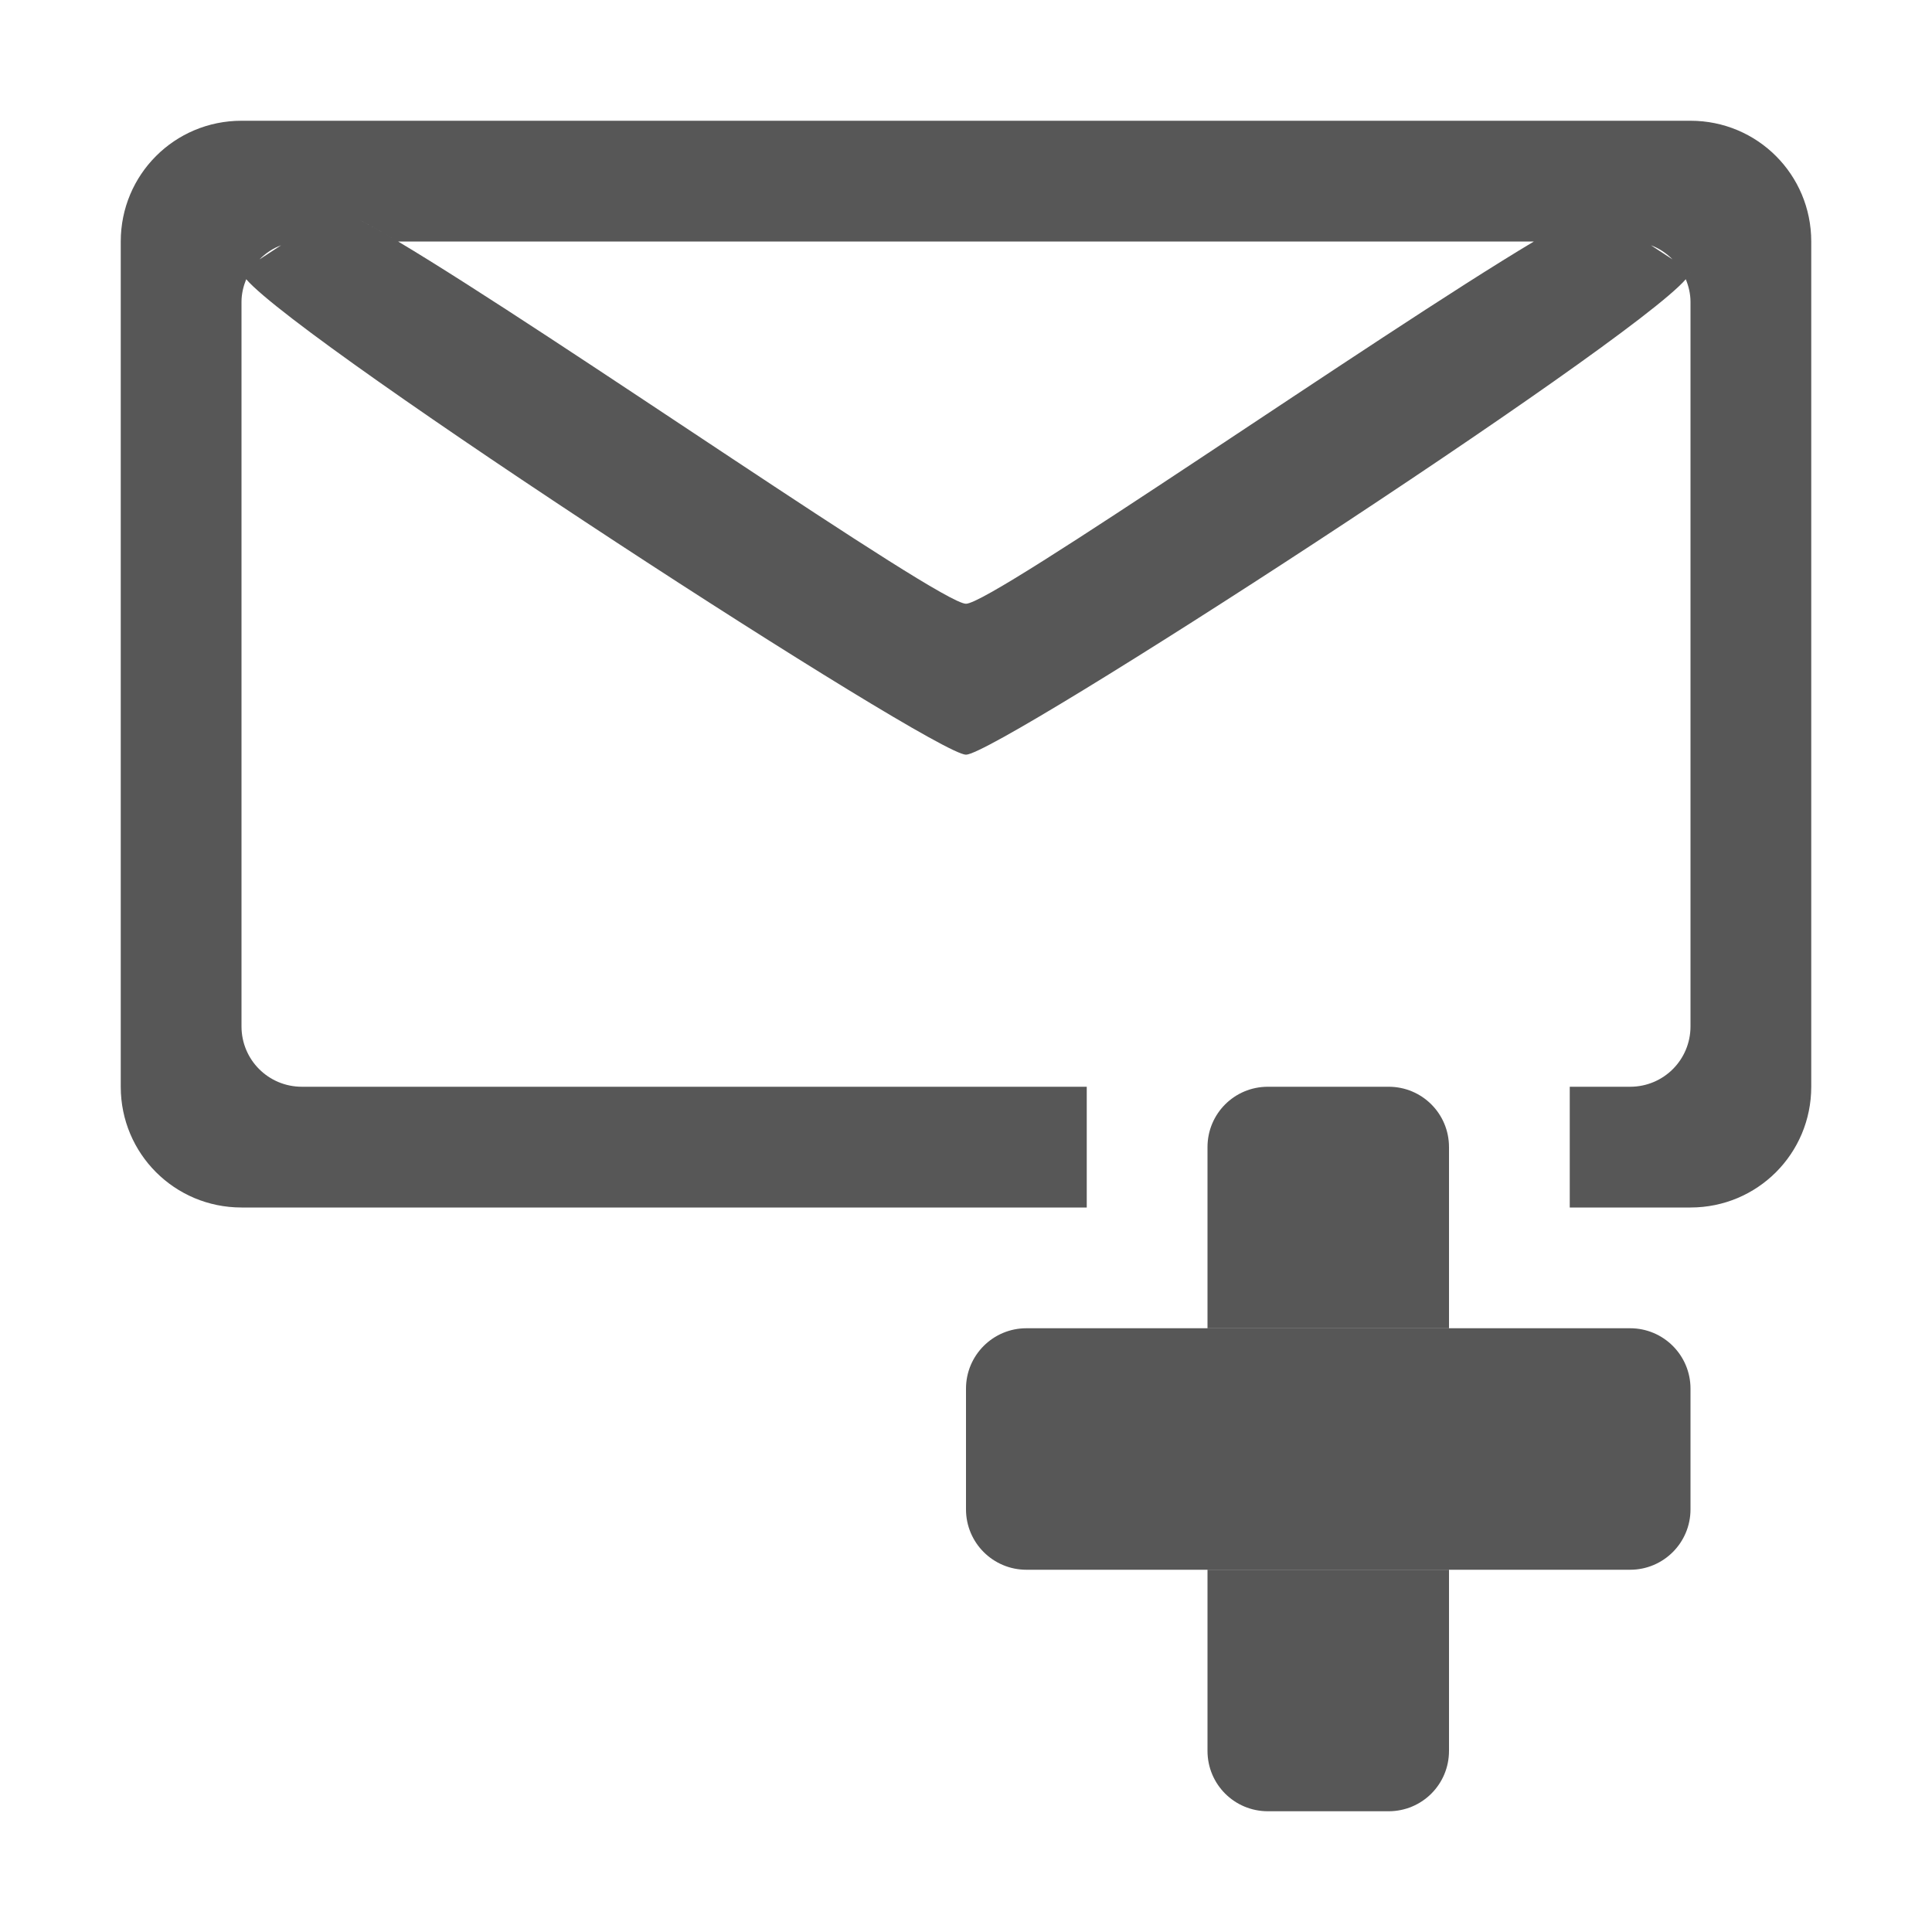
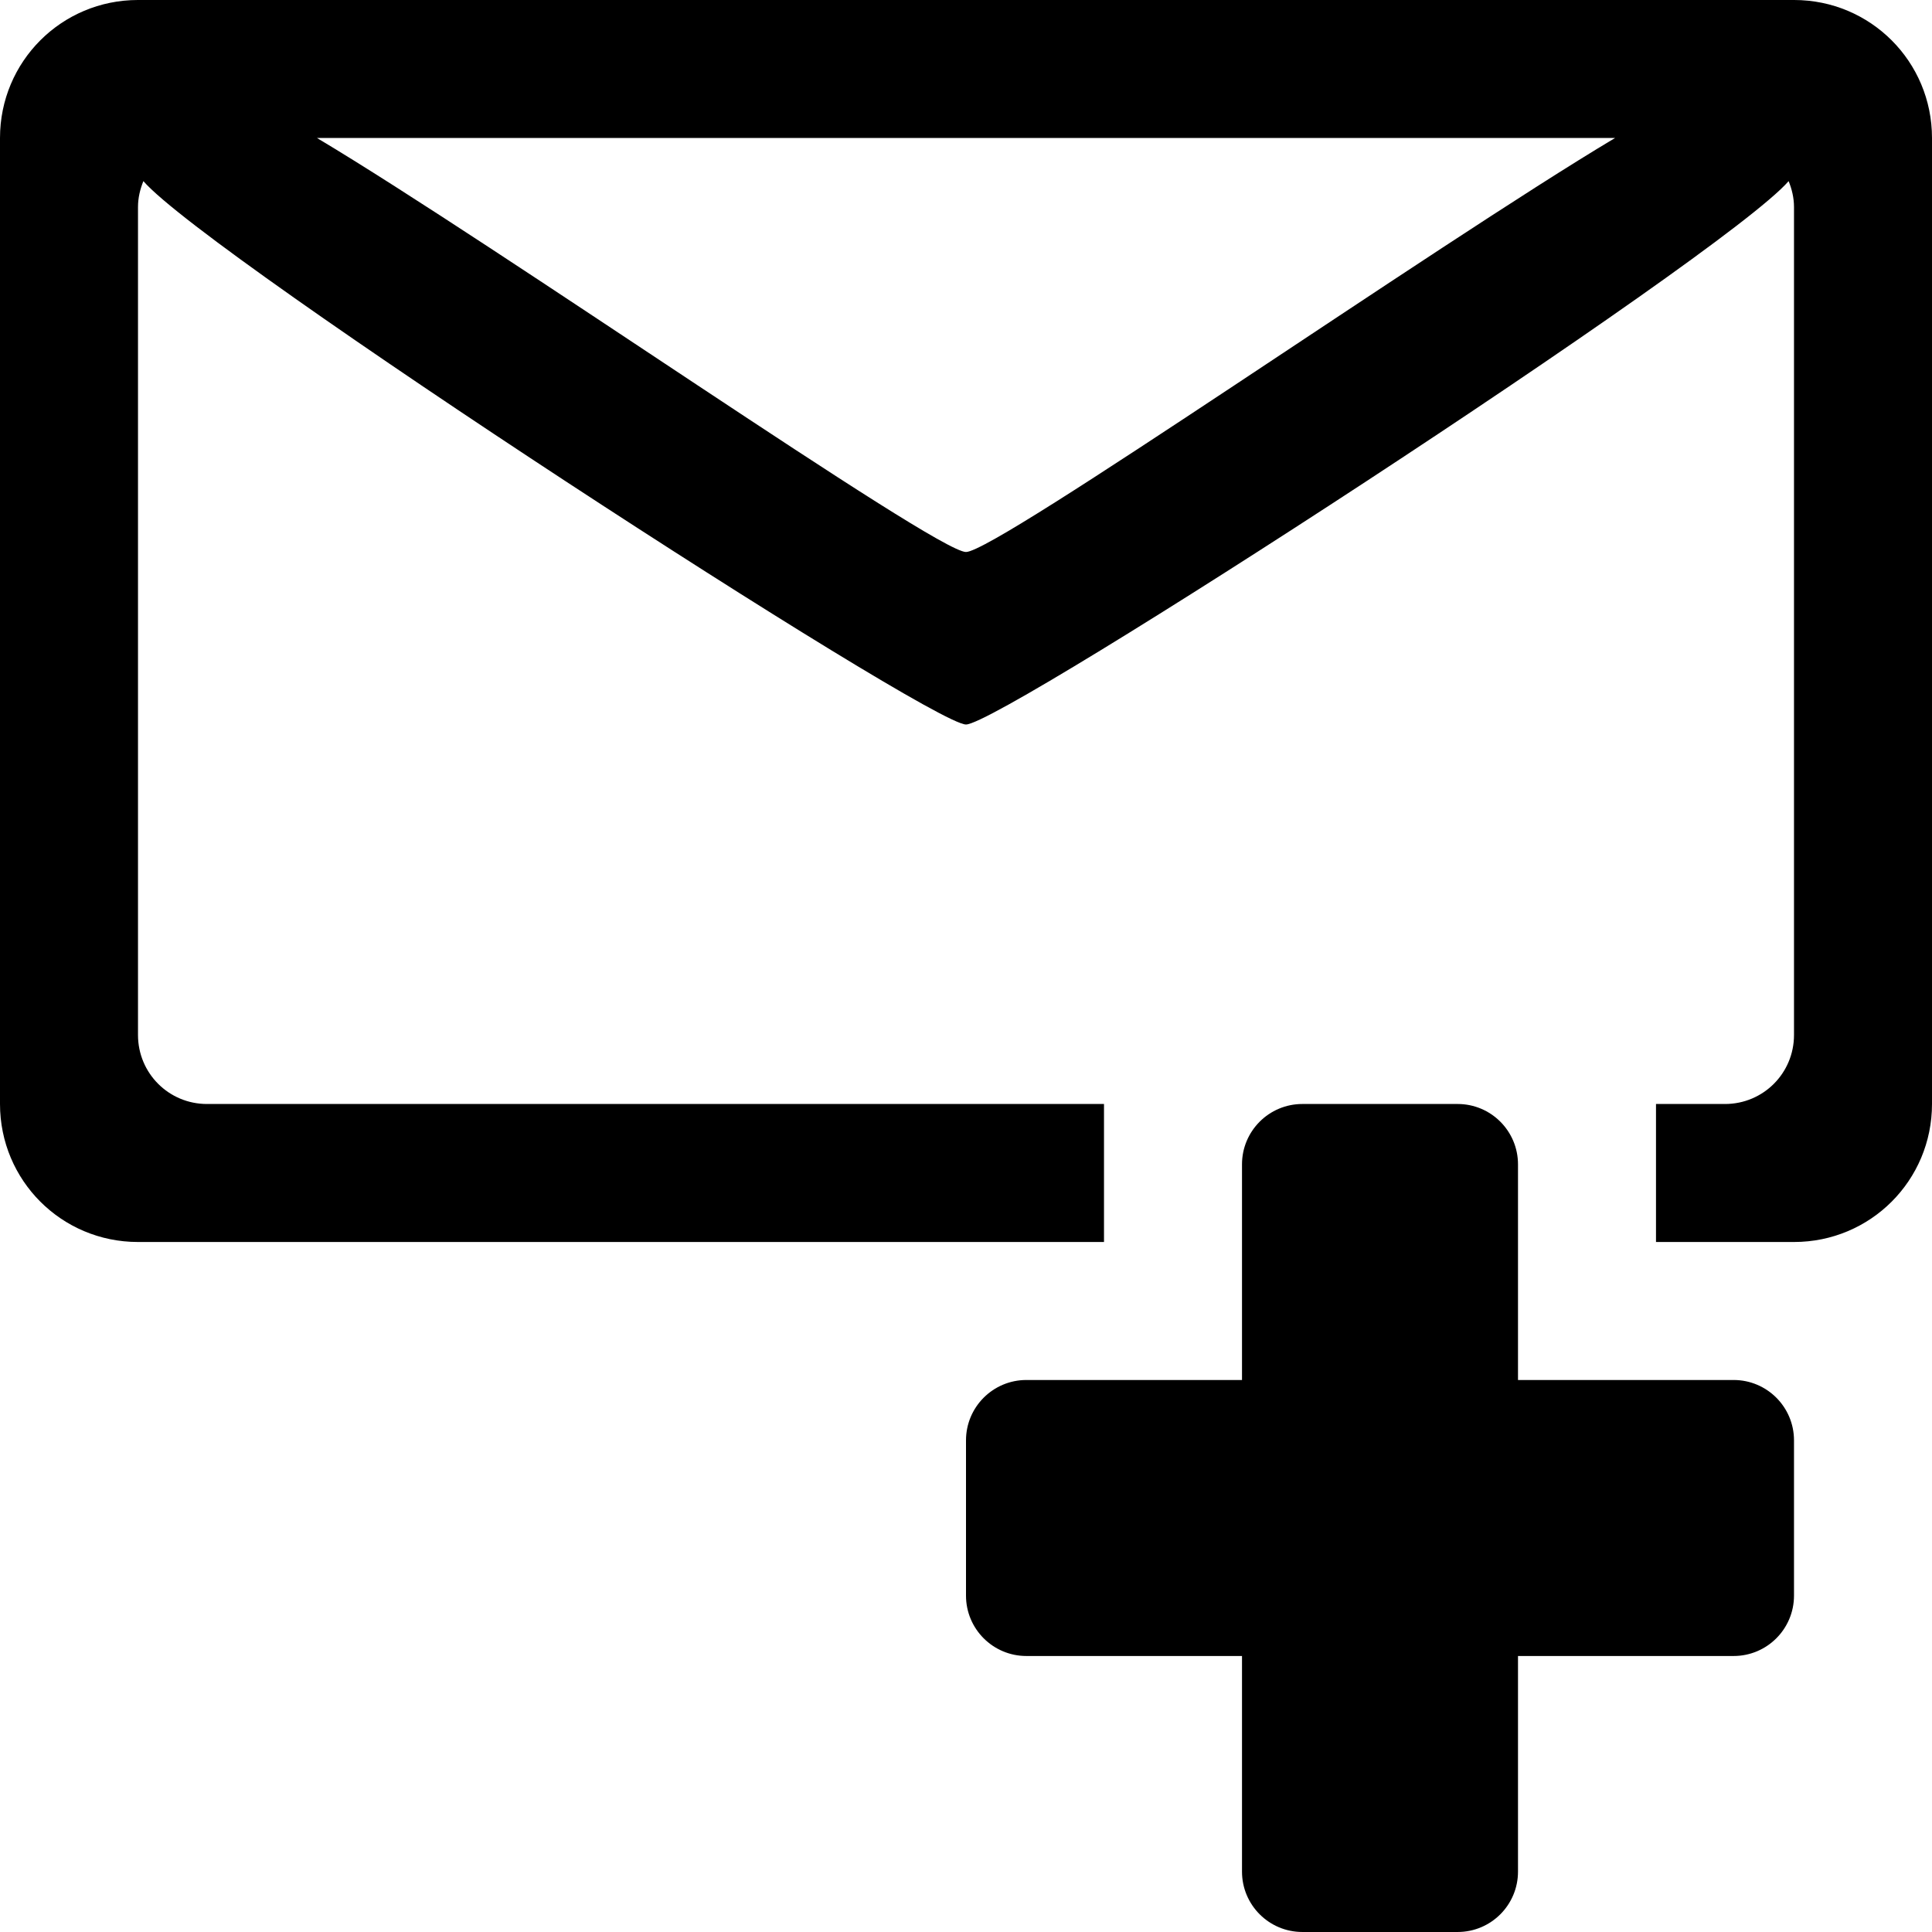
<svg xmlns="http://www.w3.org/2000/svg" width="64" height="64" id="svg2" version="1.1">
  <defs id="defs4">
    </defs>
  <g id="layer1" transform="translate(0,-988.3622)">
-     <path style="opacity:0.66;fill:#000000;fill-opacity:1;fill-rule:nonzero;stroke:none" d="M 8 4 C 5.784 4 4 5.784 4 8 L 4 36 C 4 38.216 5.784 40 8 40 L 36 40 L 36 36 L 10 36 C 8.892 36 8 35.108 8 34 L 8 10 C 8 9.733 8.062 9.482 8.156 9.25 C 8.065 9.145 8 9.051 8 9 C 8 9.051 8.065 9.145 8.156 9.25 C 10.06 11.45 30.943 25 32 25 C 33.057 25 53.94 11.45 55.844 9.25 C 55.935 9.145 56 9.05 56 9 C 56 9.051 55.935 9.145 55.844 9.25 C 55.938 9.482 56 9.733 56 10 L 56 34 C 56 35.108 55.108 36 54 36 L 52 36 L 52 40 L 56 40 C 58.216 40 60 38.216 60 36 L 60 8 C 60 5.784 58.216 4 56 4 L 8 4 z M 11.844 7.25 C 12.191 7.428 12.67 7.691 13.188 8 L 50.812 8 C 51.33 7.691 51.809 7.428 52.156 7.25 C 51.792 7.434 51.376 7.664 50.812 8 C 45.628 11.093 32.881 20 32 20 C 31.119 20 18.372 11.093 13.188 8 C 12.648 7.678 12.201 7.435 11.844 7.25 z M 9.312 8.125 L 8.594 8.594 C 8.797 8.39 9.037 8.226 9.312 8.125 z M 54.688 8.125 C 54.963 8.226 55.203 8.39 55.406 8.594 L 54.688 8.125 z " transform="translate(0,988.3622)" id="rect3738" />
-     <path style="opacity:0.66;fill:#000000;fill-opacity:1;fill-rule:nonzero;stroke:none" d="M 42 36 C 40.892 36 40 36.892 40 38 L 40 44 L 48 44 L 48 38 C 48 36.892 47.108 36 46 36 L 42 36 z M 40 52 L 40 58 C 40 59.108 40.892 60 42 60 L 46 60 C 47.108 60 48 59.108 48 58 L 48 52 L 40 52 z " transform="translate(0,988.3622)" id="rect3748" />
-     <rect style="opacity:0.66;fill:#000000;fill-opacity:1;fill-rule:nonzero;stroke:none" id="rect3750" width="24" height="8" x="32" y="44" transform="translate(0,988.3622)" ry="2" />
+     <g id="g2761" transform="matrix(1.142857,0,0,1.142857,-4.571427,-145.766)">
+       <path id="rect3738" transform="translate(0,988.3622)" d="M 8,4 C 5.784,4 4,5.784 4,8 l 0,28 c 0,2.216 1.784,4 4,4 l 28,0 0,-4 -26,0 C 8.892,36 8,35.108 8,34 L 8,10 C 8,9.733 8.062,9.482 8.156,9.25 10.06,11.45 30.943,25 32,25 33.057,25 53.94,11.45 55.844,9.25 55.938,9.482 56,9.733 56,10 l 0,24 c 0,1.108 -0.892,2 -2,2 l -2,0 0,4 4,0 c 2.216,0 4,-1.784 4,-4 L 60,8 C 60,5.784 58.216,4 56,4 z m 5.188,4 37.625,0 C 45.628,11.093 32.881,20 32,20 31.119,20 18.372,11.093 13.188,8 z" style="opacity:1;fill:#000000;fill-opacity:1;fill-rule:nonzero;stroke:none" />
+       <g id="g2748">
+         <rect style="opacity:1;fill:#000000;fill-opacity:1;fill-rule:nonzero;stroke:none" id="rect3750" width="24" height="8" x="32" y="44" transform="translate(0,988.3622)" ry="1.75" rx="1.75" />
+         <rect ry="1.75" transform="matrix(0,-1,1,0,0,0)" y="40" x="-1048.362" height="8" width="24" id="rect2746" style="opacity:1;fill:#000000;fill-opacity:1;fill-rule:nonzero;stroke:none" rx="1.75" />
+       </g>
+     </g>
  </g>
</svg>
